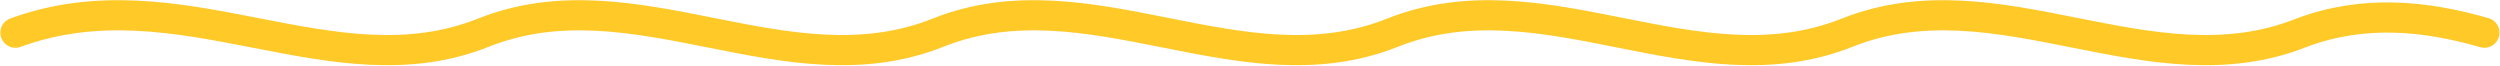
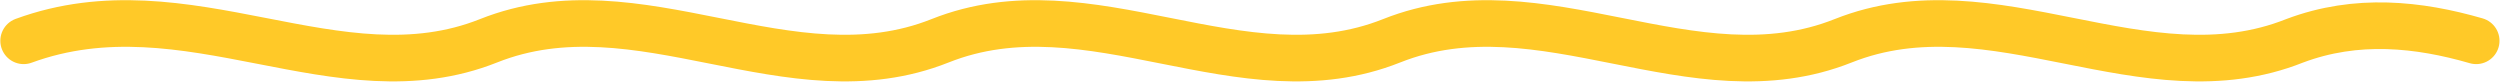
- <svg xmlns="http://www.w3.org/2000/svg" width="745.75" height="19.5" viewBox="48.5 206.25 745.75 19.5">
-   <path d="M 53.1 216.0 C 102.3 198.0 147.5 234.0 192.7 216.0 C 237.9 198.0 283.1 234.0 328.3 216.0 C 373.5 198.0 418.7 234.0 463.9 216.0 C 509.1 198.0 554.3 234.0 599.5 216.0 C 644.7 198.0 689.9 234.0 735.1 216.0 C 753.7 209.0 772.3 211.0 789.6 216.0" fill="none" stroke="#FFC928" stroke-width="9" stroke-linecap="round" />
+ <svg xmlns="http://www.w3.org/2000/svg" width="750.75" height="24.5" viewBox="46.0 207.75 750.75 24.5">
+   <path d="M 53.1 220.0 C 102.3 202.0 147.5 238.0 192.7 220.0 C 237.9 202.0 283.1 238.0 328.3 220.0 C 373.5 202.0 418.7 238.0 463.9 220.0 C 509.1 202.0 554.3 238.0 599.5 220.0 C 644.7 202.0 689.9 238.0 735.1 220.0 C 753.7 213.0 772.3 215.0 789.6 220.0" fill="none" stroke="#FFC928" stroke-width="14" stroke-linecap="round" />
</svg>
